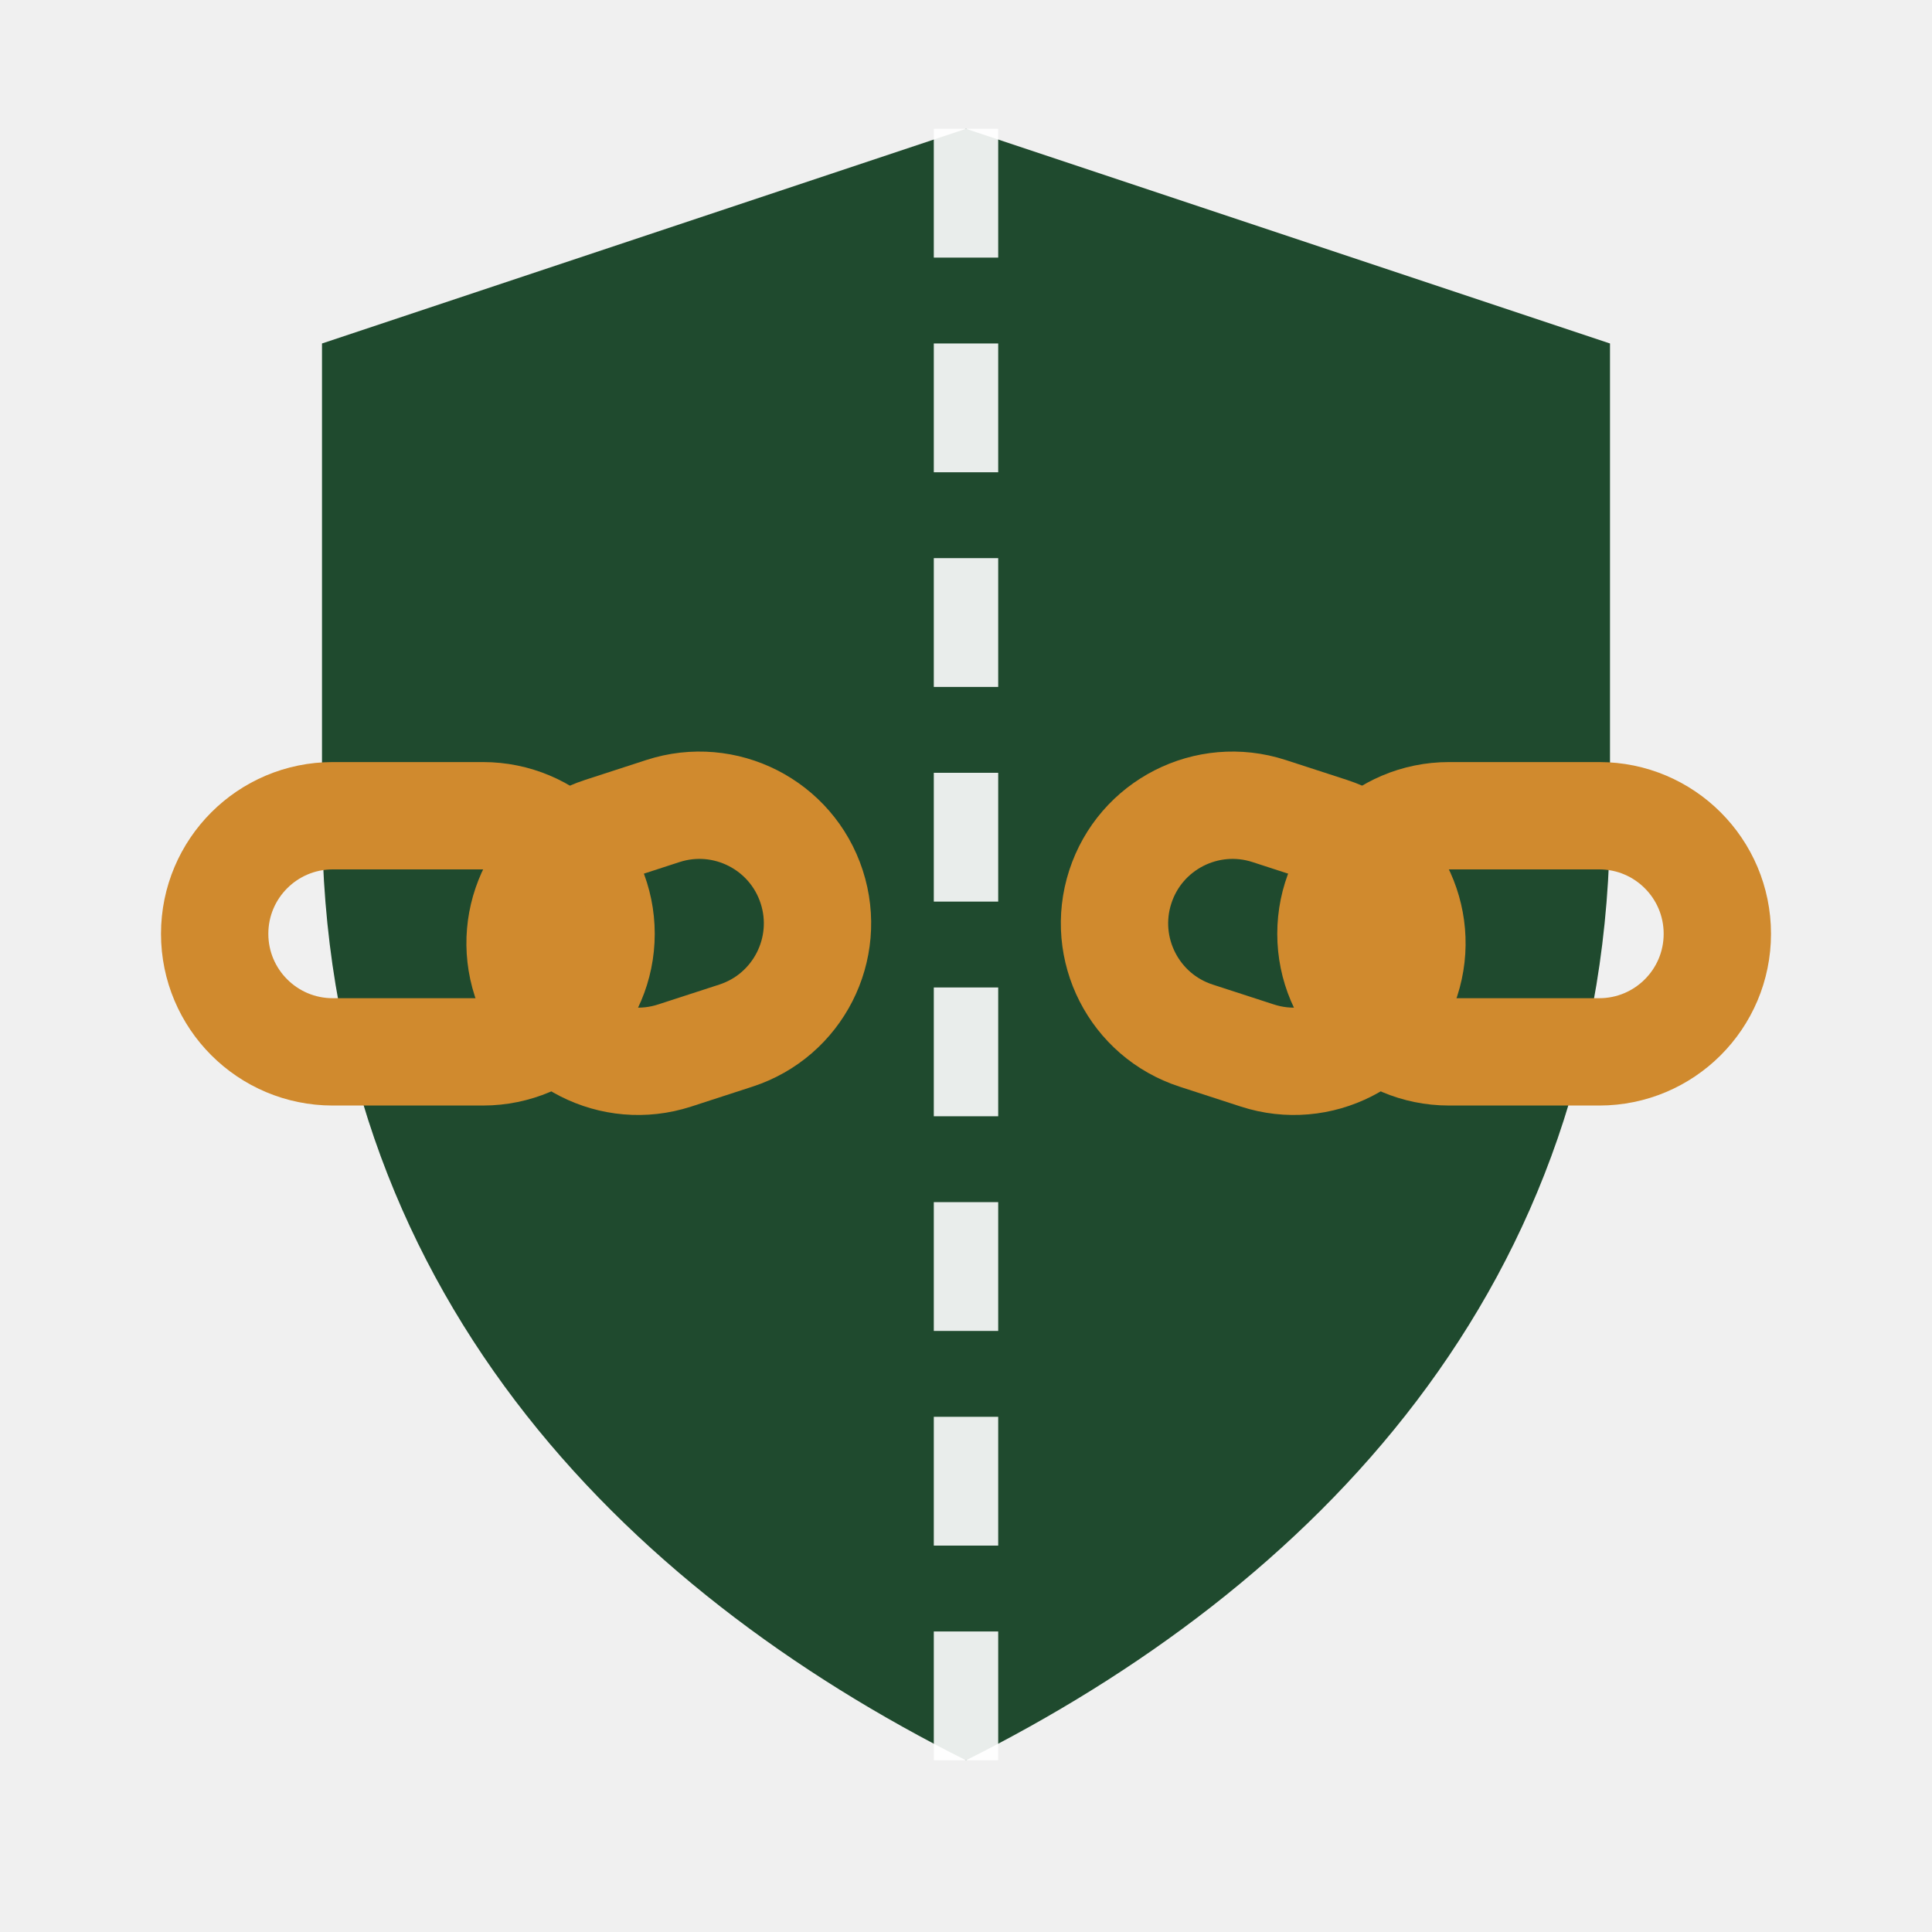
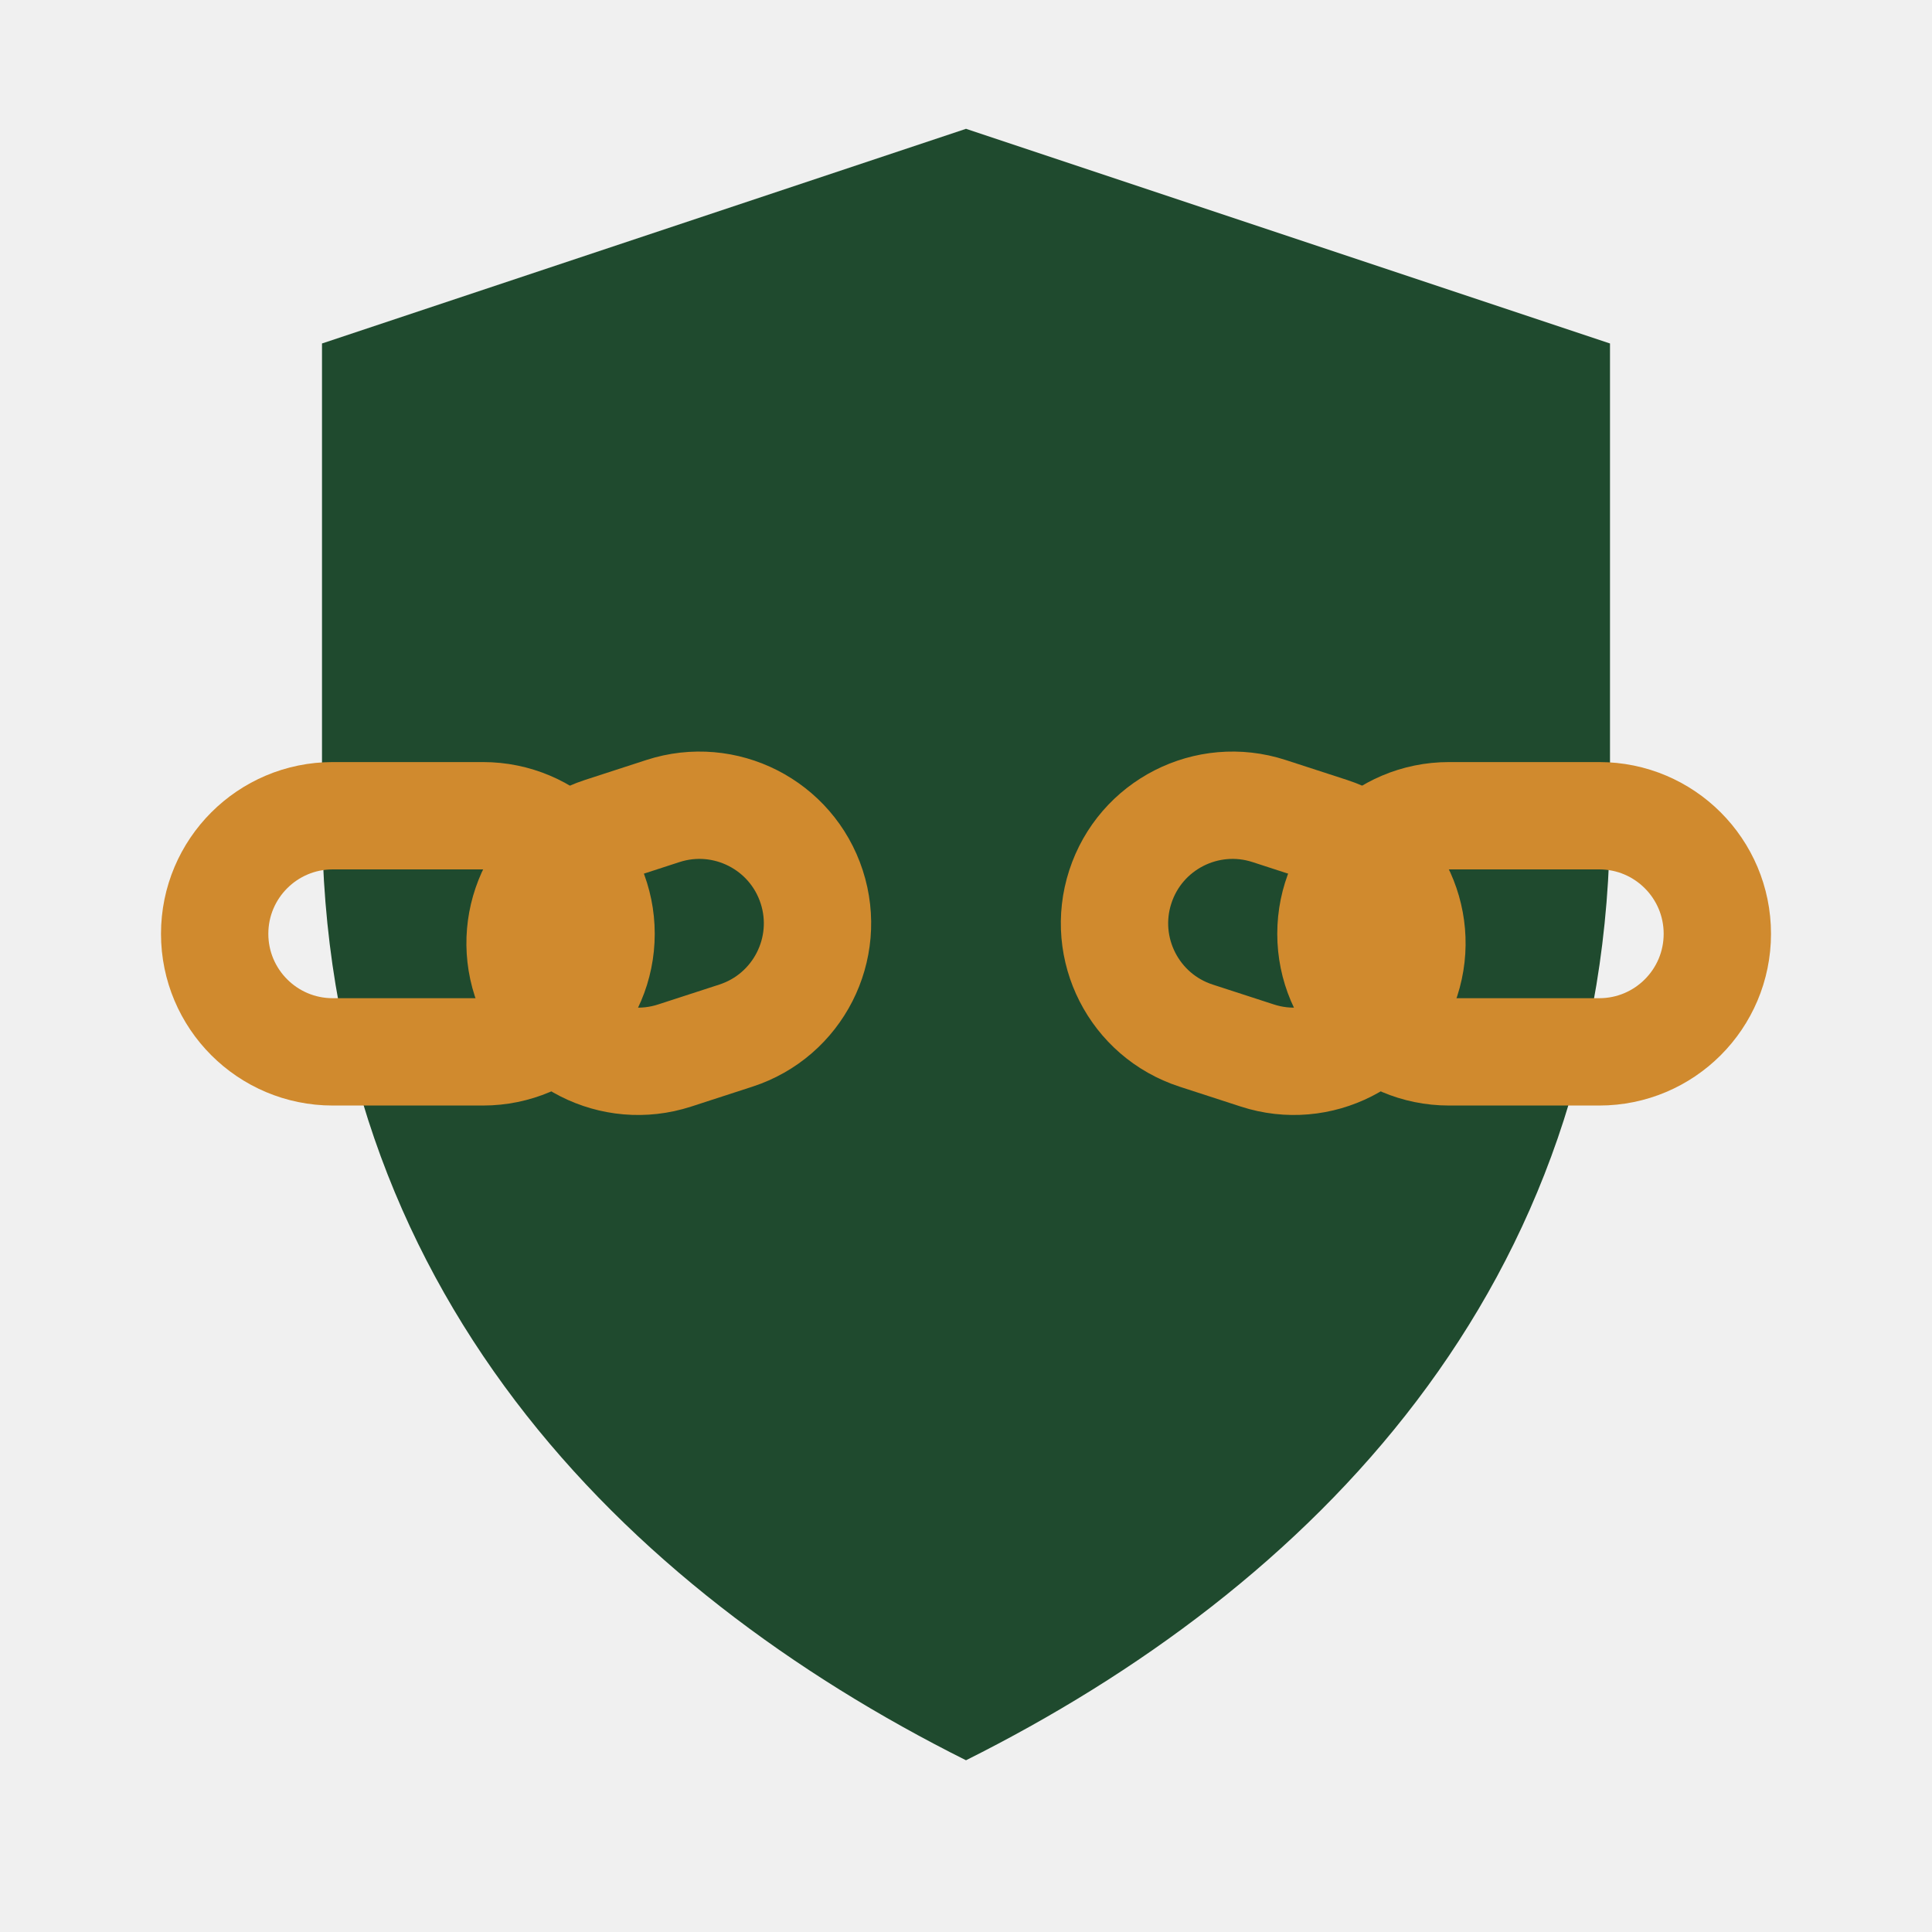
<svg xmlns="http://www.w3.org/2000/svg" viewBox="0 0 90 90">
  <path d="M45 6l30 10v22c0 22-14 36-30 44C29 74 15 60 15 38V16z" fill="#1f4a2e" />
-   <path d="M45 6v76" stroke="#fff" stroke-width="3" stroke-dasharray="6 4" opacity=".9" />
  <g fill="none" stroke="#d08a2e" stroke-width="5">
    <rect x="10" y="38" width="18" height="11" rx="5.5" />
    <rect x="24" y="38" width="14" height="11" rx="5.5" transform="rotate(-18 31 43)" />
    <rect x="62" y="38" width="18" height="11" rx="5.5" />
    <rect x="52" y="38" width="14" height="11" rx="5.5" transform="rotate(18 59 43)" />
  </g>
</svg>
